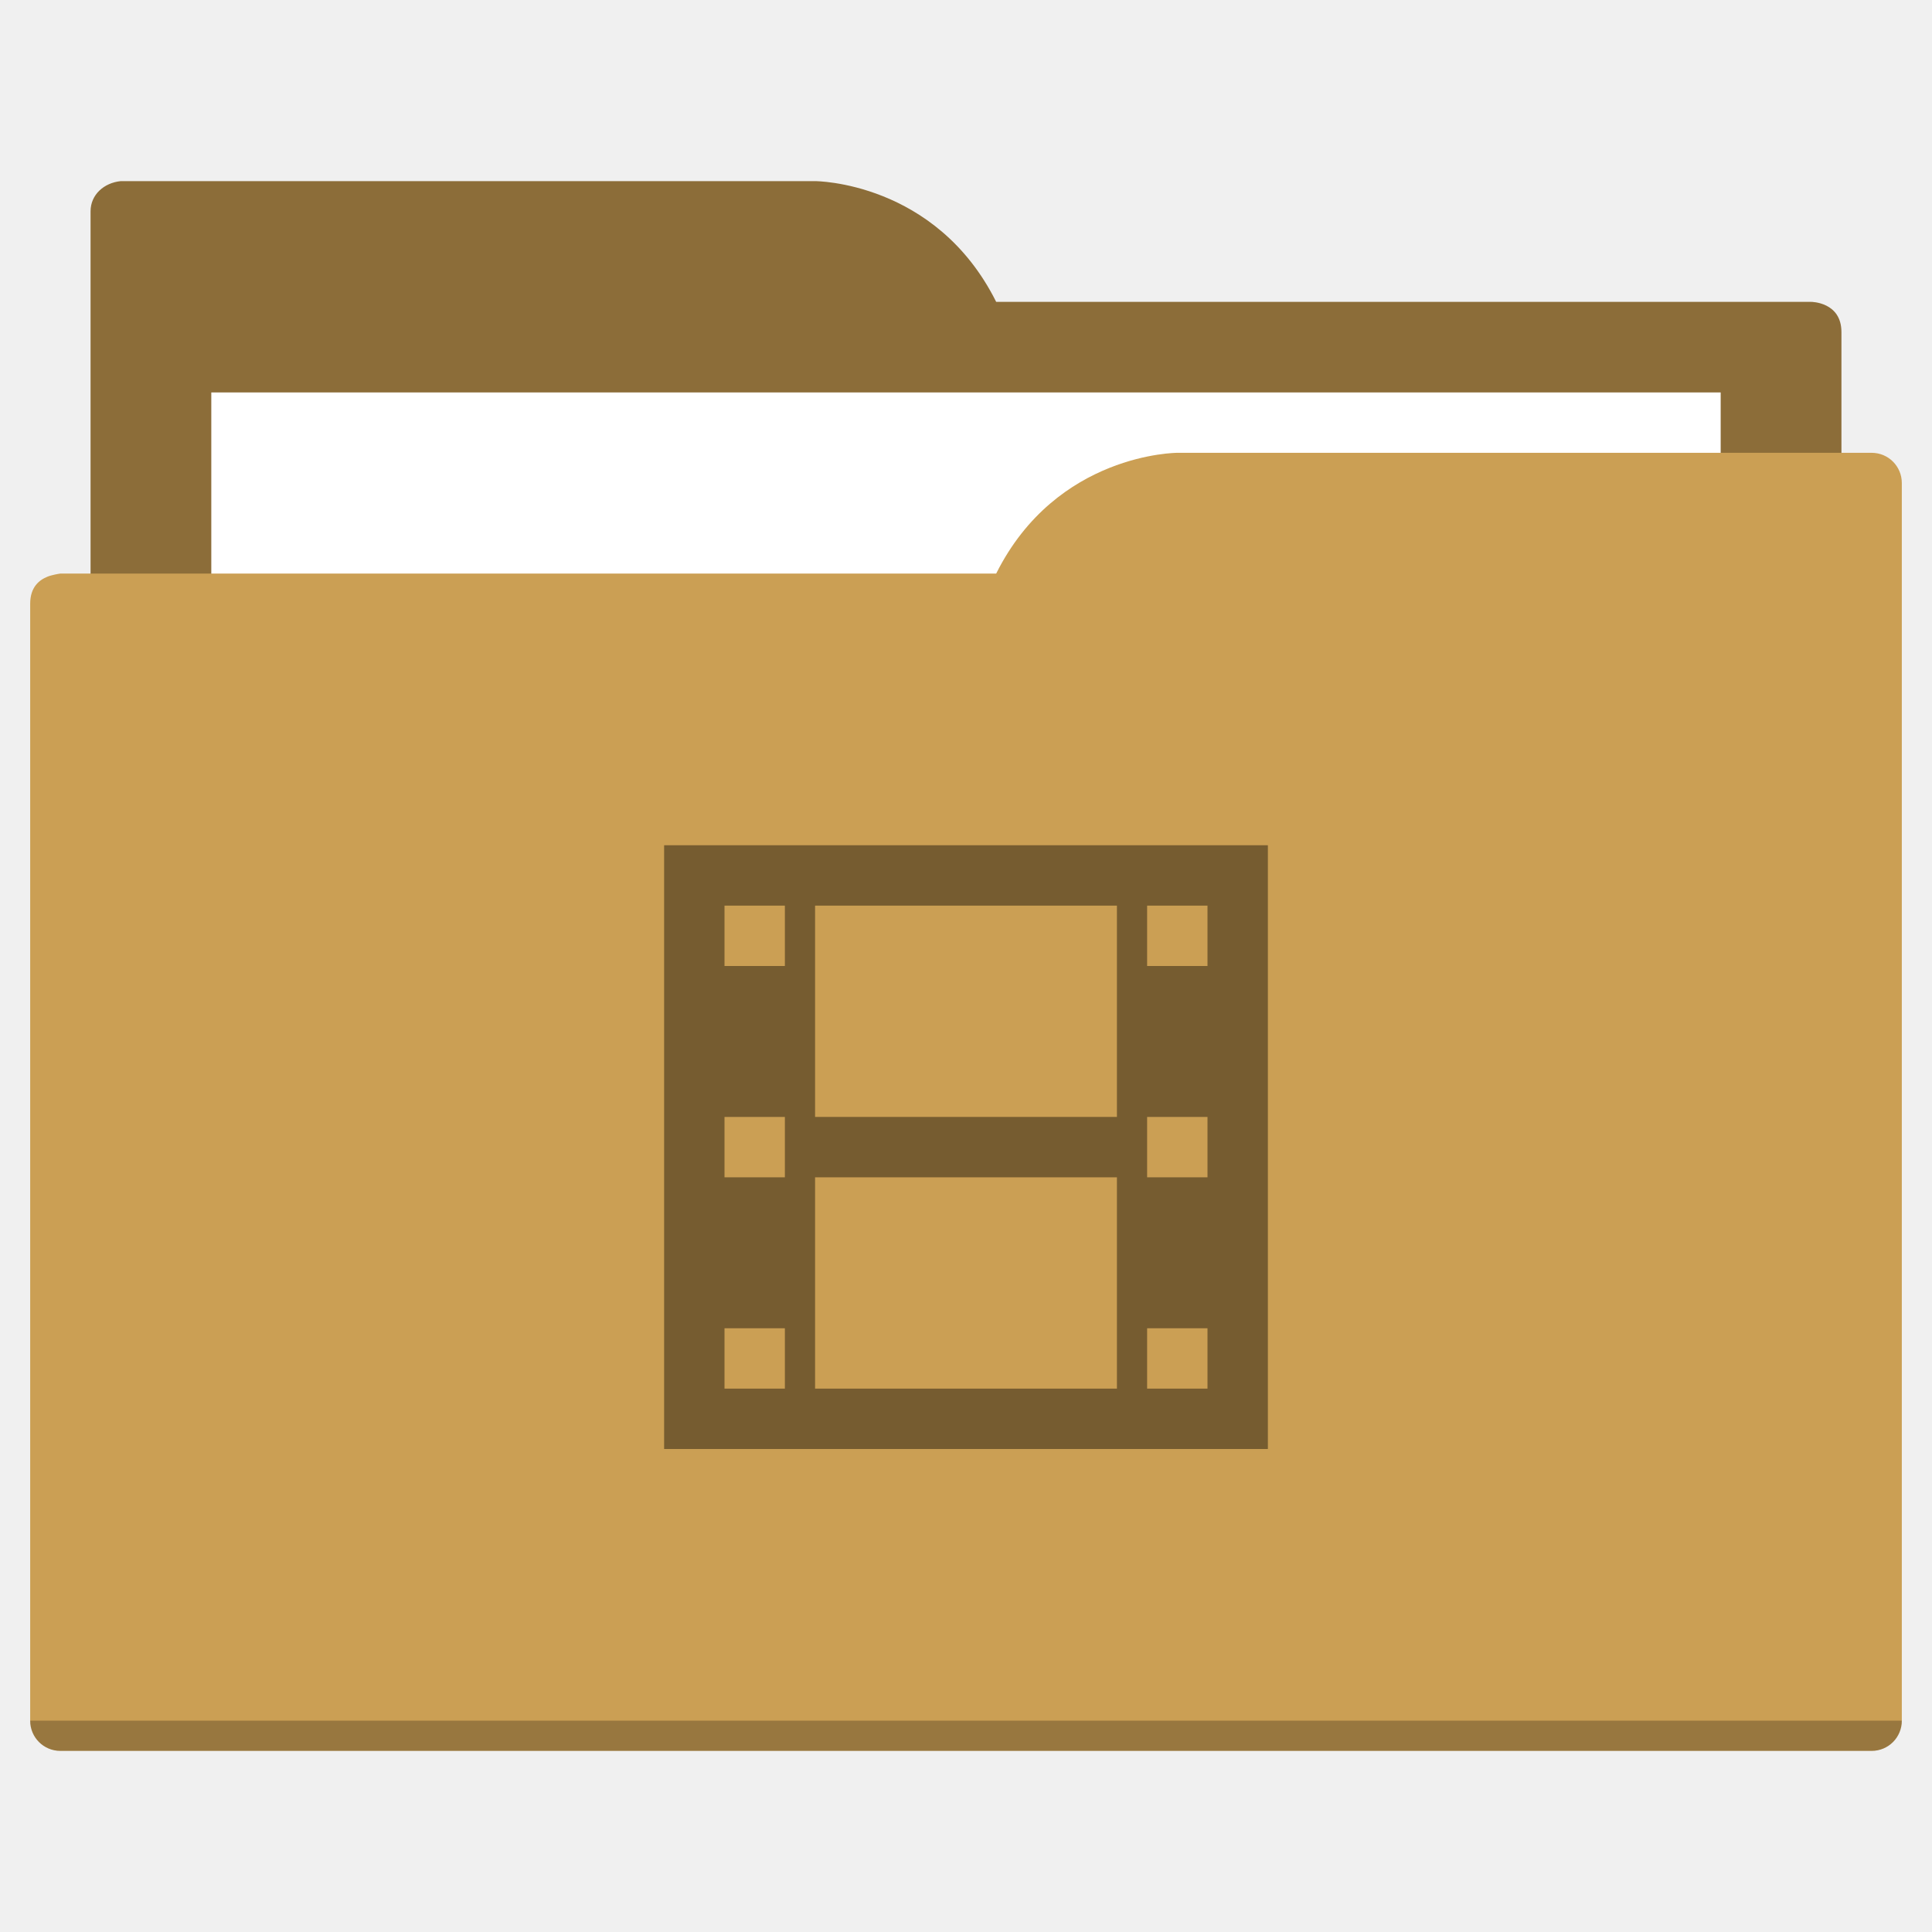
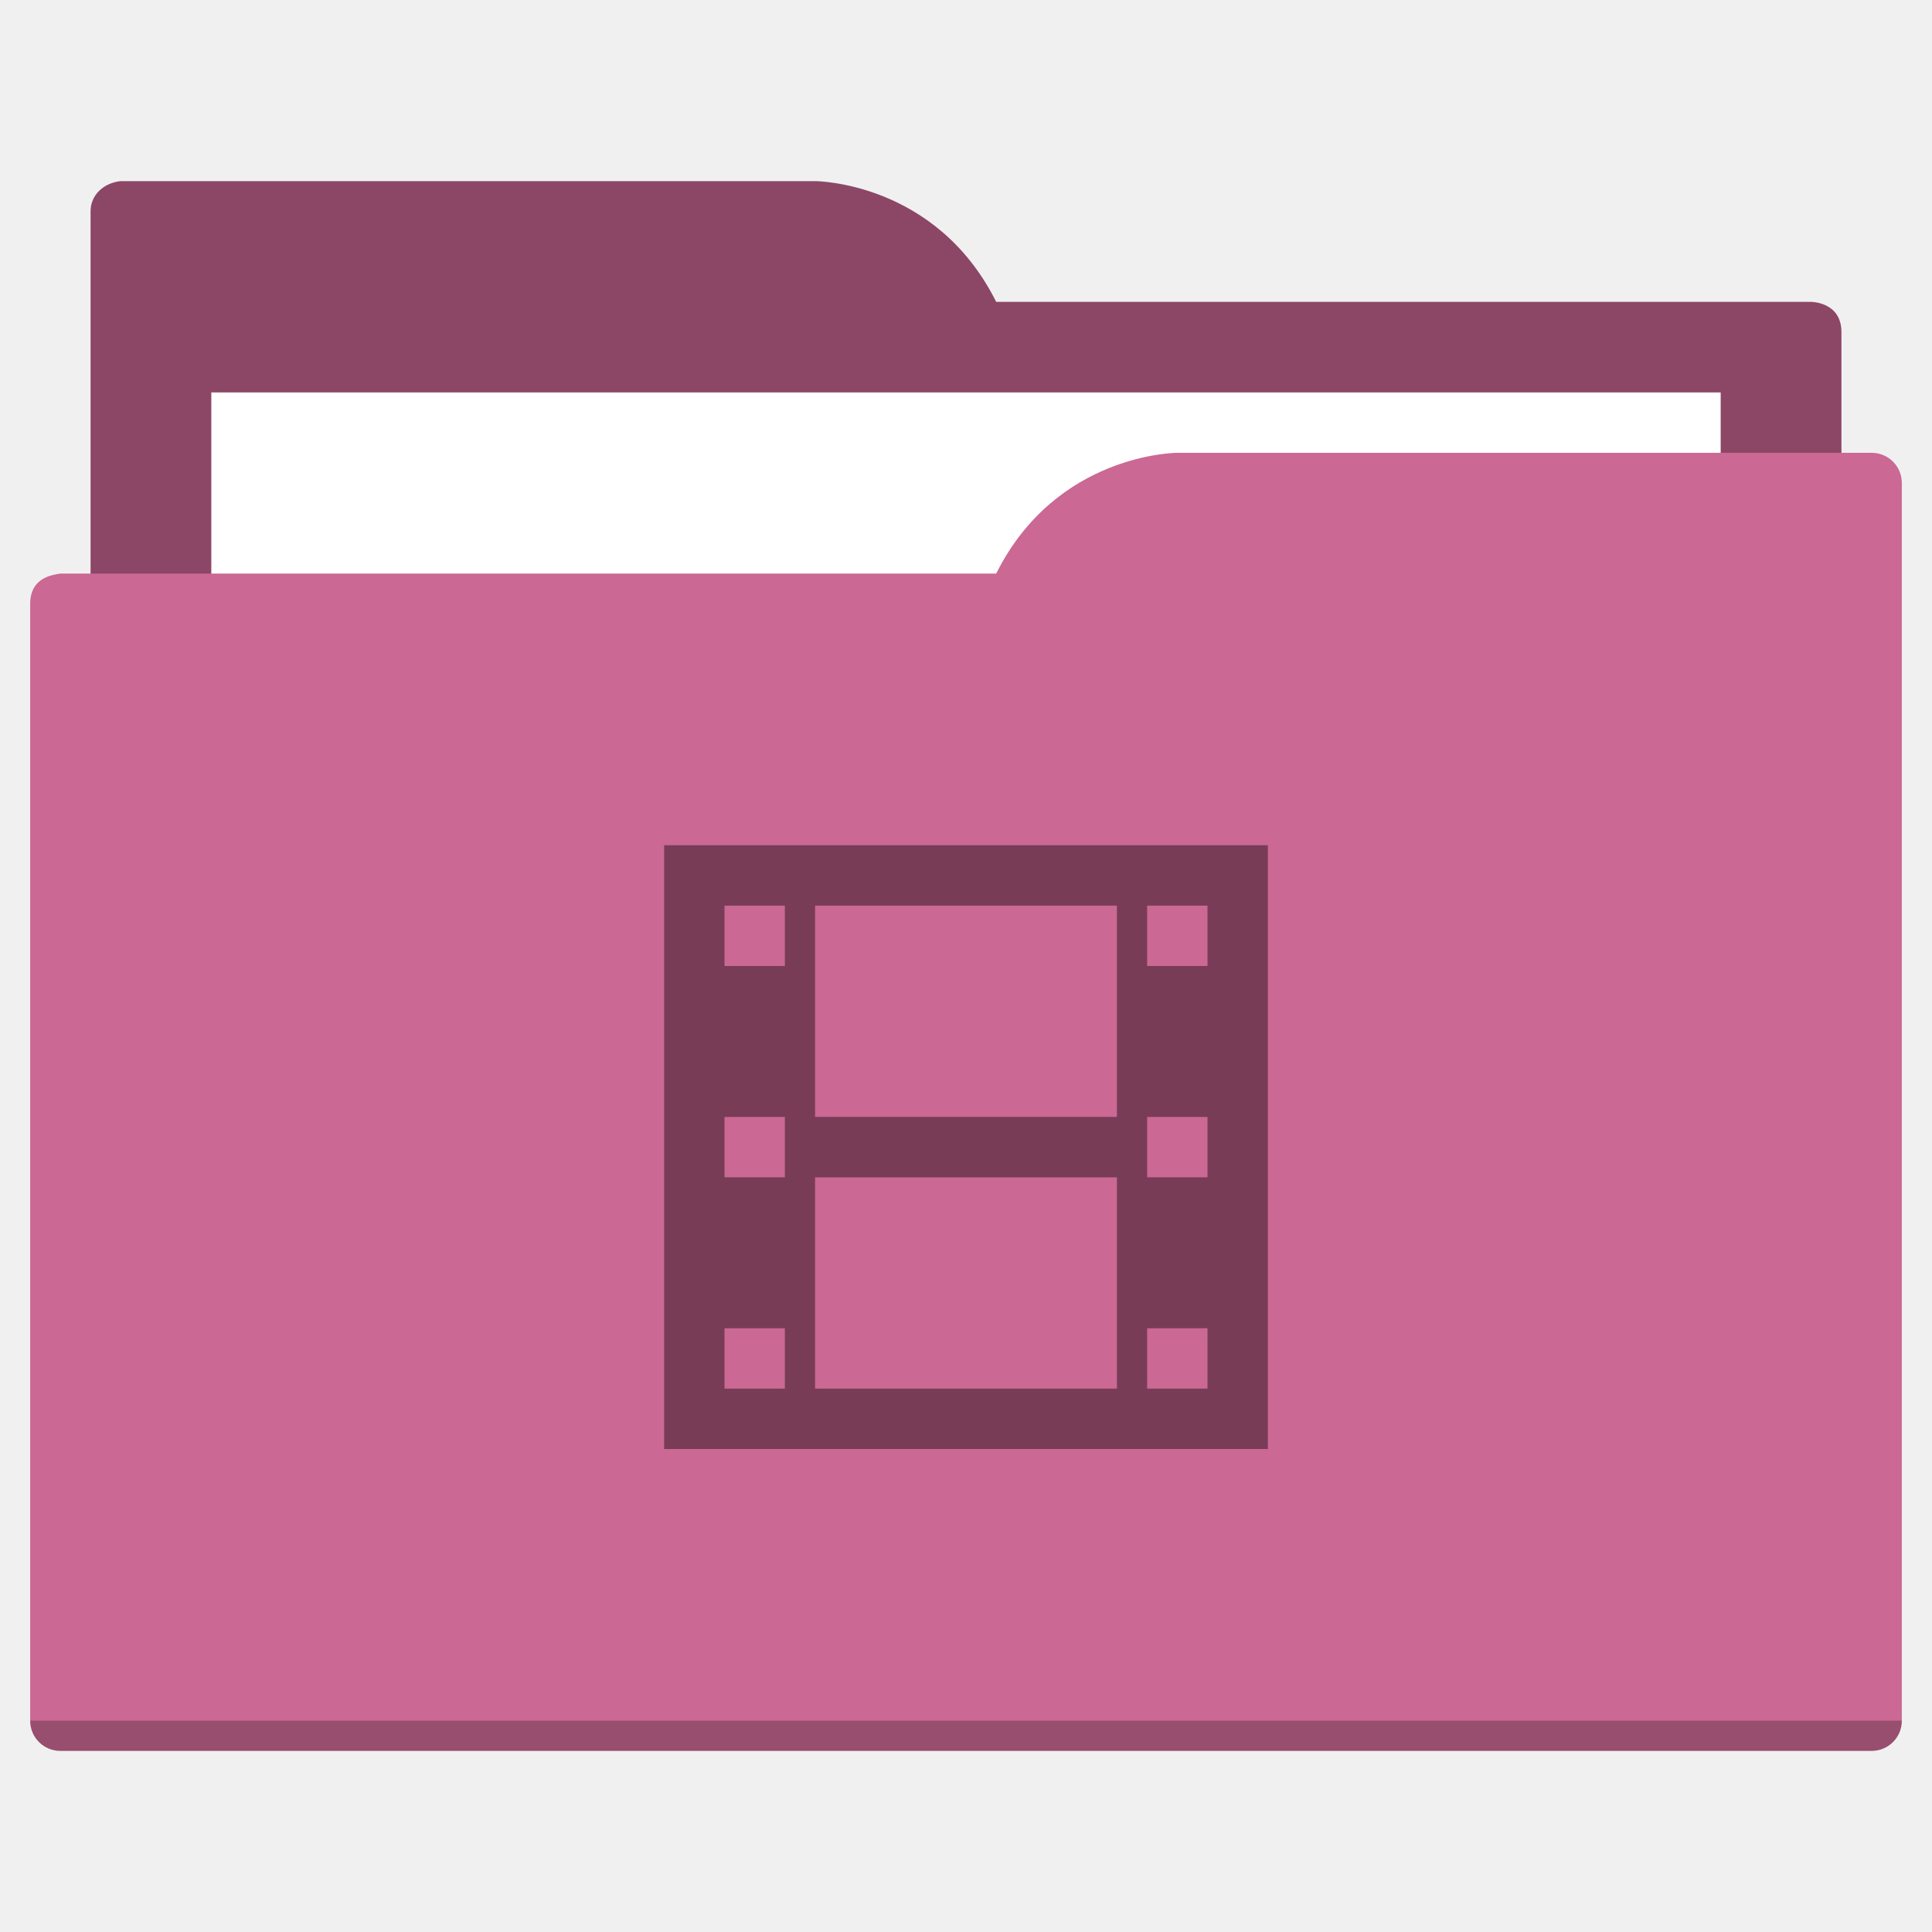
<svg xmlns="http://www.w3.org/2000/svg" width="64" height="64" id="svg5453" version="1.1" viewBox="0 0 64 64">
  <defs id="defs5455" />
  <g id="layer1" transform="translate(-384.5714,-483.798)">
-     <path style="fill:#8c6d39;fill-opacity:1;fill-rule:evenodd;stroke:none;stroke-width:1px;stroke-linecap:butt;stroke-linejoin:miter;stroke-opacity:1" d="M 4 6 C 3.449 6.055 3 6.446 3 7 L 3 9 L 3 49 L 61 49 L 61 14 L 61 13 L 61 11 C 61 10 60 10 60 10 L 58 10 L 37 10 L 33 10 C 31 6 27 6 27 6 L 5 6 L 4 6 z " transform="translate(384.5714,483.798)" id="folderTab" />
+     <path style="fill:#8c4766;fill-opacity:1;fill-rule:evenodd;stroke:none;stroke-width:1px;stroke-linecap:butt;stroke-linejoin:miter;stroke-opacity:1" d="M 4 6 C 3.449 6.055 3 6.446 3 7 L 3 9 L 3 49 L 61 49 L 61 14 L 61 13 L 61 11 C 61 10 60 10 60 10 L 58 10 L 37 10 L 33 10 C 31 6 27 6 27 6 L 5 6 L 4 6 z " transform="translate(384.5714,483.798)" id="folderTab" />
    <path style="color:#000000;text-decoration:none;text-decoration-line:none;text-decoration-style:solid;text-decoration-color:#000000;white-space:normal;clip-rule:nonzero;display:inline;overflow:visible;visibility:visible;opacity:1;isolation:auto;mix-blend-mode:normal;color-interpolation:sRGB;color-interpolation-filters:linearRGB;solid-color:#000000;solid-opacity:1;fill:#ffffff;fill-opacity:1;fill-rule:nonzero;stroke:none;stroke-width:1;stroke-linecap:butt;stroke-linejoin:miter;stroke-miterlimit:4;stroke-dasharray:none;stroke-dashoffset:0;stroke-opacity:1;color-rendering:auto;image-rendering:auto;shape-rendering:auto;text-rendering:auto;enable-background:accumulate" d="m 391.571,496.798 50,0 0,32 -50,0 z" id="folderPaper" />
-     <path style="fill:#cb9f54;fill-opacity:1;fill-rule:evenodd;stroke:none;stroke-width:1px;stroke-linecap:butt;stroke-linejoin:miter;stroke-opacity:1" d="M 39 15 C 39 15 35 15 33 19 L 29 19 L 4 19 L 2 19 C 2 19 1.868 19.017 1.711 19.059 C 1.665 19.073 1.619 19.081 1.576 19.102 C 1.302 19.211 1 19.445 1 20 L 1 22 L 1 23 L 1 57 C 1 57.554 1.446 58 2 58 L 62 58 C 62.554 58 63 57.554 63 57 L 63 18 L 63 16 C 63 15.446 62.554 15 62 15 L 61 15 L 39 15 z " transform="translate(384.5714,483.798)" id="folderFront" />
+     <path style="fill:#cb6894;fill-opacity:1;fill-rule:evenodd;stroke:none;stroke-width:1px;stroke-linecap:butt;stroke-linejoin:miter;stroke-opacity:1" d="M 39 15 C 39 15 35 15 33 19 L 29 19 L 4 19 L 2 19 C 2 19 1.868 19.017 1.711 19.059 C 1.665 19.073 1.619 19.081 1.576 19.102 C 1.302 19.211 1 19.445 1 20 L 1 22 L 1 23 L 1 57 C 1 57.554 1.446 58 2 58 L 62 58 C 62.554 58 63 57.554 63 57 L 63 18 L 63 16 C 63 15.446 62.554 15 62 15 L 61 15 L 39 15 z " transform="translate(384.5714,483.798)" id="folderFront" />
    <path style="opacity:0.25;fill:#000000;fill-opacity:1;stroke:none" d="m 385.571,540.798 c 0,0.554 0.446,1 1,1 l 60,0 c 0.554,0 1,-0.446 1,-1 z" id="folderShadow" />
-     <path style="color:#000000;clip-rule:nonzero;display:inline;overflow:visible;visibility:visible;opacity:1;isolation:auto;mix-blend-mode:normal;color-interpolation:sRGB;color-interpolation-filters:linearRGB;solid-color:#000000;solid-opacity:1;fill:#765c30;fill-opacity:1;fill-rule:nonzero;stroke:none;stroke-width:1;stroke-linecap:butt;stroke-linejoin:miter;stroke-miterlimit:4;stroke-dasharray:none;stroke-dashoffset:0;stroke-opacity:1;color-rendering:auto;image-rendering:auto;shape-rendering:auto;text-rendering:auto;enable-background:accumulate" d="m 22,28 0,20 20,0 0,-20 -20,0 z m 2,2 2,0 0,2 -2,0 0,-2 z m 3,0 10,0 0,7 -10,0 0,-7 z m 11,0 2,0 0,2 -2,0 0,-2 z m -14,7 2,0 0,2 -2,0 0,-2 z m 14,0 2,0 0,2 -2,0 0,-2 z m -11,2 10,0 0,7 -10,0 0,-7 z m -3,5 2,0 0,2 -2,0 0,-2 z m 14,0 2,0 0,2 -2,0 0,-2 z" transform="translate(384.5714,483.798)" id="folderGlyph" />
-     <rect style="color:#000000;clip-rule:nonzero;display:inline;overflow:visible;visibility:visible;opacity:1;isolation:auto;mix-blend-mode:normal;color-interpolation:sRGB;color-interpolation-filters:linearRGB;solid-color:#000000;solid-opacity:1;fill:#8c6d39;fill-opacity:1;fill-rule:nonzero;stroke:none;stroke-width:1;stroke-linecap:butt;stroke-linejoin:miter;stroke-miterlimit:4;stroke-dasharray:none;stroke-dashoffset:0;stroke-opacity:1;color-rendering:auto;image-rendering:auto;shape-rendering:auto;text-rendering:auto;enable-background:accumulate" id="rect4157" width="5" height="5" x="377.571" y="483.798" />
-     <rect style="color:#000000;clip-rule:nonzero;display:inline;overflow:visible;visibility:visible;opacity:1;isolation:auto;mix-blend-mode:normal;color-interpolation:sRGB;color-interpolation-filters:linearRGB;solid-color:#000000;solid-opacity:1;fill:#cb9f54;fill-opacity:1;fill-rule:nonzero;stroke:none;stroke-width:1;stroke-linecap:butt;stroke-linejoin:miter;stroke-miterlimit:4;stroke-dasharray:none;stroke-dashoffset:0;stroke-opacity:1;color-rendering:auto;image-rendering:auto;shape-rendering:auto;text-rendering:auto;enable-background:accumulate" id="rect4157-5" width="5" height="5" x="377.571" y="491.798" />
-     <rect style="color:#000000;clip-rule:nonzero;display:inline;overflow:visible;visibility:visible;opacity:1;isolation:auto;mix-blend-mode:normal;color-interpolation:sRGB;color-interpolation-filters:linearRGB;solid-color:#000000;solid-opacity:1;fill:#765c30;fill-opacity:1;fill-rule:nonzero;stroke:none;stroke-width:1;stroke-linecap:butt;stroke-linejoin:miter;stroke-miterlimit:4;stroke-dasharray:none;stroke-dashoffset:0;stroke-opacity:1;color-rendering:auto;image-rendering:auto;shape-rendering:auto;text-rendering:auto;enable-background:accumulate" id="rect4157-8" width="5" height="5" x="377.571" y="499.798" />
+     <path style="color:#000000;clip-rule:nonzero;display:inline;overflow:visible;visibility:visible;opacity:1;isolation:auto;mix-blend-mode:normal;color-interpolation:sRGB;color-interpolation-filters:linearRGB;solid-color:#000000;solid-opacity:1;fill:#783c57;fill-opacity:1;fill-rule:nonzero;stroke:none;stroke-width:1;stroke-linecap:butt;stroke-linejoin:miter;stroke-miterlimit:4;stroke-dasharray:none;stroke-dashoffset:0;stroke-opacity:1;color-rendering:auto;image-rendering:auto;shape-rendering:auto;text-rendering:auto;enable-background:accumulate" d="m 22,28 0,20 20,0 0,-20 -20,0 z m 2,2 2,0 0,2 -2,0 0,-2 z m 3,0 10,0 0,7 -10,0 0,-7 z m 11,0 2,0 0,2 -2,0 0,-2 z m -14,7 2,0 0,2 -2,0 0,-2 z m 14,0 2,0 0,2 -2,0 0,-2 z m -11,2 10,0 0,7 -10,0 0,-7 z m -3,5 2,0 0,2 -2,0 0,-2 z m 14,0 2,0 0,2 -2,0 0,-2 z" transform="translate(384.5714,483.798)" id="folderGlyph" />
+     <rect style="color:#000000;clip-rule:nonzero;display:inline;overflow:visible;visibility:visible;opacity:1;isolation:auto;mix-blend-mode:normal;color-interpolation:sRGB;color-interpolation-filters:linearRGB;solid-color:#000000;solid-opacity:1;fill:#8c4766;fill-opacity:1;fill-rule:nonzero;stroke:none;stroke-width:1;stroke-linecap:butt;stroke-linejoin:miter;stroke-miterlimit:4;stroke-dasharray:none;stroke-dashoffset:0;stroke-opacity:1;color-rendering:auto;image-rendering:auto;shape-rendering:auto;text-rendering:auto;enable-background:accumulate" id="rect4157" width="5" height="5" x="377.571" y="483.798" />
+     <rect style="color:#000000;clip-rule:nonzero;display:inline;overflow:visible;visibility:visible;opacity:1;isolation:auto;mix-blend-mode:normal;color-interpolation:sRGB;color-interpolation-filters:linearRGB;solid-color:#000000;solid-opacity:1;fill:#cb6894;fill-opacity:1;fill-rule:nonzero;stroke:none;stroke-width:1;stroke-linecap:butt;stroke-linejoin:miter;stroke-miterlimit:4;stroke-dasharray:none;stroke-dashoffset:0;stroke-opacity:1;color-rendering:auto;image-rendering:auto;shape-rendering:auto;text-rendering:auto;enable-background:accumulate" id="rect4157-5" width="5" height="5" x="377.571" y="491.798" />
+     <rect style="color:#000000;clip-rule:nonzero;display:inline;overflow:visible;visibility:visible;opacity:1;isolation:auto;mix-blend-mode:normal;color-interpolation:sRGB;color-interpolation-filters:linearRGB;solid-color:#000000;solid-opacity:1;fill:#783c57;fill-opacity:1;fill-rule:nonzero;stroke:none;stroke-width:1;stroke-linecap:butt;stroke-linejoin:miter;stroke-miterlimit:4;stroke-dasharray:none;stroke-dashoffset:0;stroke-opacity:1;color-rendering:auto;image-rendering:auto;shape-rendering:auto;text-rendering:auto;enable-background:accumulate" id="rect4157-8" width="5" height="5" x="377.571" y="499.798" />
  </g>
</svg>
